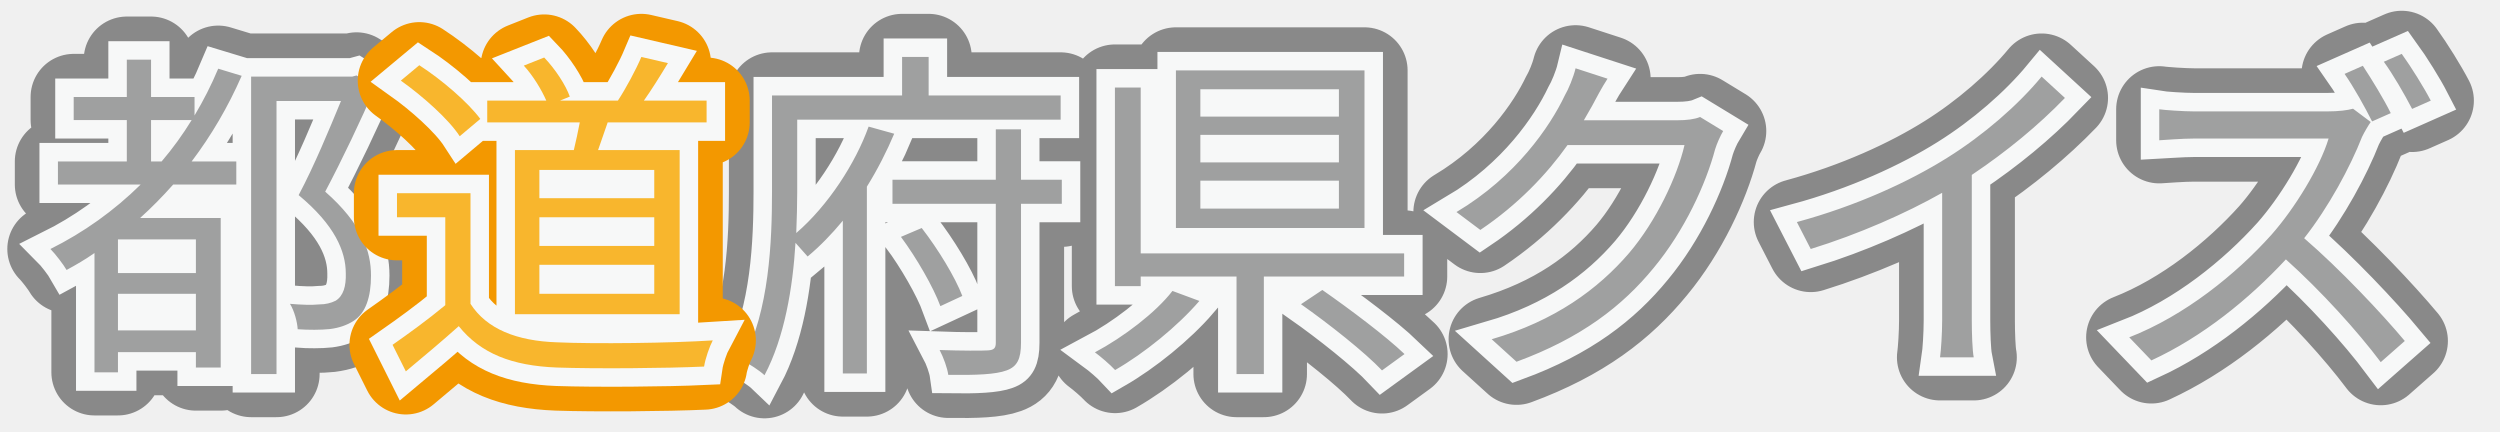
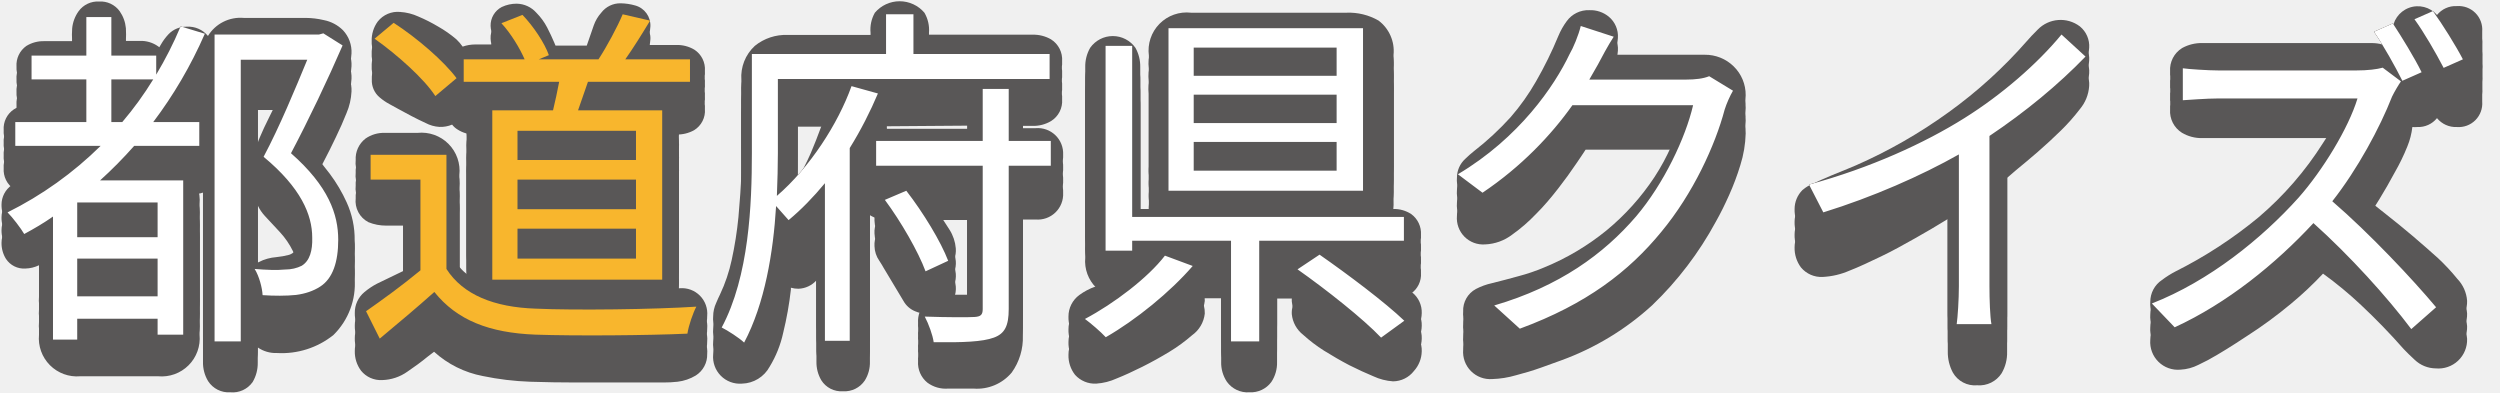
- <svg xmlns="http://www.w3.org/2000/svg" viewBox="0 0 203 35">
+ <svg xmlns="http://www.w3.org/2000/svg" viewBox="0 0 196.8 30.88">
  <defs>
-     <style>.cls-1,.cls-3,.cls-4,.cls-5,.cls-6,.cls-7,.cls-8{font-size:28px;font-family:KosugiMaru-Regular, Kosugi Maru;}.cls-1,.cls-6{fill:#231815;}.cls-2,.cls-6{stroke:#edec7c;}.cls-2{stroke-miterlimit:4;}.cls-3,.cls-4,.cls-7{fill:none;}.cls-3{stroke:#898989;}.cls-3,.cls-7{stroke-linejoin:round;stroke-width:7px;}.cls-4{stroke:#f7f8f8;stroke-width:3px;}.cls-5{fill:#9fa0a0;}.cls-7{stroke:#f39800;}.cls-8{fill:#f8b62d;}</style>
+     <style>.cls-1,.cls-3,.cls-4{font-size:28px;font-family:KosugiMaru-Regular, Kosugi Maru;}.cls-1{fill:#231815;}.cls-2{fill:#595757;}.cls-3{fill:#fff;}.cls-4{fill:#f8b62d;}</style>
  </defs>
  <g id="レイヤー_2" data-name="レイヤー 2">
    <g id="レイヤー_1-2" data-name="レイヤー 1">
-       <text class="cls-1" transform="translate(3.5 28.14)">都<tspan class="cls-2" x="28" y="0">　</tspan>
+       <text class="cls-1" transform="translate(0 24.64)">都<tspan x="28" y="0">　</tspan>
        <tspan x="56" y="0">府県クイズ</tspan>
      </text>
-       <text class="cls-3" transform="translate(3.5 28.14)">都　府県クイズ</text>
-       <text class="cls-4" transform="translate(3.5 28.14)">都　府県クイズ</text>
-       <text class="cls-5" transform="translate(3.5 28.14)">都　府県クイズ</text>
-       <text class="cls-6" transform="translate(30.86 28.14)">道</text>
-       <text class="cls-7" transform="translate(30.86 28.14)">道</text>
-       <text class="cls-4" transform="translate(30.86 28.14)">道</text>
-       <text class="cls-8" transform="translate(30.86 28.14)">道</text>
+       <path class="cls-2" d="M18.13,30.88A1.92,1.92,0,0,1,16.38,30a2.82,2.82,0,0,1-.4-1.53V15.16a2.45,2.45,0,0,1-.83.13H10.71l-.53.49h2.26a3,3,0,0,1,3.27,3.27v7.3a3,3,0,0,1-3.27,3.27H6.32a3,3,0,0,1-3.25-3.27V20.88A2.6,2.6,0,0,1,2,21.14a1.7,1.7,0,0,1-1.53-.76,2.33,2.33,0,0,1-.35-1.27,1.87,1.87,0,0,1,.81-1.54A6.16,6.16,0,0,1,1.8,17a25.45,25.45,0,0,0,2.78-1.57l.26-.18H2.49a2.54,2.54,0,0,1-1.4-.37,1.83,1.83,0,0,1-.8-1.64,1.81,1.81,0,0,1,.8-1.63,2.55,2.55,0,0,1,1.4-.38H5.73v-1H3.47a2.55,2.55,0,0,1-1.4-.38A1.84,1.84,0,0,1,1.3,8.25a1.84,1.84,0,0,1,.77-1.63,2.55,2.55,0,0,1,1.4-.38H5.68a7,7,0,0,1,0-1,2.77,2.77,0,0,1,.49-1.34,1.86,1.86,0,0,1,1.6-.76,1.86,1.86,0,0,1,1.63.76,2.77,2.77,0,0,1,.49,1.34,8.69,8.69,0,0,1,0,1h1.11a2.33,2.33,0,0,1,1.43.43l.09.07a2.53,2.53,0,0,1,.13-.22,4.25,4.25,0,0,1,.6-.81,1.93,1.93,0,0,1,1.44-.59,2,2,0,0,1,1.66.73,3,3,0,0,1,2.82-1.42h4.87a6.26,6.26,0,0,1,1.42.17A2.93,2.93,0,0,1,27,5.38a2.49,2.49,0,0,1,.67,1.83,4.89,4.89,0,0,1-.39,1.69c-.23.58-.51,1.22-.84,1.9s-.64,1.33-1,2-.57,1.16-.79,1.62c-.09.2-.15.35-.18.44a3.08,3.08,0,0,0,.22.26c.38.42.79.93,1.27,1.56a12,12,0,0,1,1.33,2.25,7,7,0,0,1,.63,3,5.65,5.65,0,0,1-1.67,4.44,6.51,6.51,0,0,1-4.45,1.42,2.48,2.48,0,0,1-1.51-.44v1.19a2.9,2.9,0,0,1-.4,1.53A1.92,1.92,0,0,1,18.13,30.88Zm-6.53-5.2v-1.2H7.13v1.2Zm8.68-2,.09-.05a3.65,3.65,0,0,1,1.39-.39,6.36,6.36,0,0,0,1-.18,1,1,0,0,0,.49-.34,1.9,1.9,0,0,0,.19-1.05,4.21,4.21,0,0,0-.39-1.92,6.2,6.2,0,0,0-1-1.46L20.85,17a3.33,3.33,0,0,1-.57-.85Zm-8.67-3v-.92H7.13v.93ZM20.28,8.74v5.53a3.67,3.67,0,0,1,.17-.45c.2-.47.44-1,.74-1.59s.55-1.12.82-1.7.48-1.08.66-1.56c0-.12.08-.22.11-.31h-2.5Zm-5.13,2.53a2.45,2.45,0,0,1,.83.13V9.14c-.27.41-.58.84-.93,1.28s-.46.58-.68.85Zm-5.26-.65.29-.36H9.89Z" />
+       <path class="cls-2" d="M66.36,30.8a1.86,1.86,0,0,1-1.71-.87,2.8,2.8,0,0,1-.38-1.47V22.07h0a2,2,0,0,1-1.41.66,2.13,2.13,0,0,1-.6-.08c0,.05,0,.1,0,.14a27,27,0,0,1-.61,3.42,8.65,8.65,0,0,1-1.06,2.65,2.55,2.55,0,0,1-2.19,1.34,2.11,2.11,0,0,1-2.26-2.29,2.56,2.56,0,0,1,.24-1.07c.1-.25.21-.47.3-.66a12.56,12.56,0,0,0,.92-2.72,29,29,0,0,0,.53-3.37c.11-1.19.19-2.36.23-3.48s0-2.17,0-3.11c0-.68,0-1.37,0-2.07s0-1.44,0-2.14a3.32,3.32,0,0,1,1.06-2.68A3.86,3.86,0,0,1,62,5.75h6.53a.92.92,0,0,1,0-.16A2.69,2.69,0,0,1,68.87,4a2.56,2.56,0,0,1,3.9,0,2.69,2.69,0,0,1,.36,1.57v.16h8.14a2.79,2.79,0,0,1,1.47.37,1.88,1.88,0,0,1,.87,1.72,1.85,1.85,0,0,1-.87,1.71,2.71,2.71,0,0,1-1.47.38h-.94A3.31,3.31,0,0,1,80.52,11v2.09h1a2,2,0,0,1,2.17,2.09,2,2,0,0,1-2.17,2.1h-1v9.14a4.71,4.71,0,0,1-.88,2.91,3.56,3.56,0,0,1-3,1.26h-2A2.42,2.42,0,0,1,73,30.12a2,2,0,0,1-.73-1.69,2.1,2.1,0,0,1,2.31-2.23h1.57V17.32h-5a2.37,2.37,0,0,1,1.45.83,10.76,10.76,0,0,1,1.15,1.41c.37.53.68,1.05,1,1.53a3.21,3.21,0,0,1,.49,1.46,2,2,0,0,1-2.21,2.15,2.45,2.45,0,0,1-1-.2,1.85,1.85,0,0,1-.91-.81l-1.57-2.62c-.09-.17-.2-.34-.33-.54a2.1,2.1,0,0,1-.38-1.15,1.88,1.88,0,0,1,.76-1.63A2.31,2.31,0,0,1,71,17.32H69.89a2.61,2.61,0,0,1-1.41-.38V28.46a2.68,2.68,0,0,1-.4,1.49A1.92,1.92,0,0,1,66.36,30.8ZM62.78,9.94a.53.53,0,0,0,0,.14v2c0,.91,0,2,0,3.14,0,.66,0,1.33-.07,2a19.52,19.52,0,0,0,1.12-2.18A41.2,41.2,0,0,0,65.3,11c.08-.25.18-.52.29-.82l.09-.21h-2.9Zm7,0a2.17,2.17,0,0,1,.07.59,3.38,3.38,0,0,1-.22,1.08,11.48,11.48,0,0,1-.44,1.15l-.22.51a2.82,2.82,0,0,1,.89-.13h6.3V11a3.23,3.23,0,0,1,.18-1.11Z" />
+       <path class="cls-2" d="M98.36,30.88a2,2,0,0,1-1.78-.83,2.69,2.69,0,0,1-.45-1.57v-5H94.54a2.31,2.31,0,0,1,.3,1.21,2.41,2.41,0,0,1-1,1.7,12.88,12.88,0,0,1-1.78,1.3c-.69.42-1.41.82-2.15,1.19s-1.4.67-2,.91a4.6,4.6,0,0,1-1.62.41,2.1,2.1,0,0,1-1.66-.69,2.45,2.45,0,0,1-.52-1.59,2.09,2.09,0,0,1,.86-1.7,4.8,4.8,0,0,1,1.23-.65l1-.38a15.5,15.5,0,0,0,1.48-.69c.48-.27,1-.55,1.43-.85l.27-.17h-1.7a2.94,2.94,0,0,1-3.25-3.19v-12a2.93,2.93,0,0,1,.39-1.53,2.18,2.18,0,0,1,3.56,0,3,3,0,0,1,.38,1.53V19.45h3.71a4,4,0,0,1-1.89-.64,3.08,3.08,0,0,1-1.14-2.71V7.38A3,3,0,0,1,93.76,4H106a4.68,4.68,0,0,1,2.52.62,3,3,0,0,1,1.18,2.7V15.8a4.46,4.46,0,0,1-.64,2.52,2.79,2.79,0,0,1-2.11,1.13h2.71a2.5,2.5,0,0,1,1.43.4,1.88,1.88,0,0,1,.77,1.63,1.83,1.83,0,0,1-.8,1.64,2.55,2.55,0,0,1-1.4.38h-3.55c.54.29,1.1.6,1.66.88a23.13,23.13,0,0,0,2.31,1,4.26,4.26,0,0,1,1.1.65,2,2,0,0,1,.74,1.62,2.38,2.38,0,0,1-.62,1.56,2.1,2.1,0,0,1-1.64.81,4.37,4.37,0,0,1-1.55-.4q-.85-.35-1.89-.87c-.67-.35-1.34-.74-2-1.15a11.89,11.89,0,0,1-1.63-1.24,2.35,2.35,0,0,1-.9-1.63A2.18,2.18,0,0,1,102,23.5h-1.47v5a2.71,2.71,0,0,1-.45,1.57A2,2,0,0,1,98.36,30.88Zm7-15.24v-.13H94.65v.13Zm0-3.93v0H94.65v0Zm0-3.83v0H94.65v0Z" />
+       <path class="cls-2" d="M117.47,29.84a2.14,2.14,0,0,1-2.29-2.31,1.92,1.92,0,0,1,1-1.78,5.11,5.11,0,0,1,1.27-.46c.69-.17,1.4-.36,2.09-.55a14.82,14.82,0,0,0,2-.68,19.41,19.41,0,0,0,4.91-2.91,19,19,0,0,0,3.79-4.21,17,17,0,0,0,2.26-5.16.06.06,0,0,1,0,0h-7.68c-.2.3-.43.66-.71,1.06-.43.64-.92,1.32-1.45,2s-1.14,1.41-1.74,2a12.93,12.93,0,0,1-1.88,1.63,3.76,3.76,0,0,1-2.13.77A2.07,2.07,0,0,1,114.69,17a2,2,0,0,1,.65-1.49,8.42,8.42,0,0,1,.69-.61,22.57,22.57,0,0,0,2.89-2.68,17.53,17.53,0,0,0,2-2.82,30.34,30.34,0,0,0,1.75-3.56,5.6,5.6,0,0,1,.66-1.17,2.1,2.1,0,0,1,1.79-.87,2.27,2.27,0,0,1,1.52.51A2,2,0,0,1,127.36,6,3.51,3.51,0,0,1,127.14,7l-.12.31h7.18a3.2,3.2,0,0,1,2.28.92,3.13,3.13,0,0,1,.94,2.27A9,9,0,0,1,137,13a19.86,19.86,0,0,1-.89,2.37c-.33.74-.68,1.45-1.05,2.1a26.74,26.74,0,0,1-5,6.56,21.51,21.51,0,0,1-7.14,4.33l-1.58.57c-.67.24-1.34.44-2,.61A7.43,7.43,0,0,1,117.47,29.84Z" />
+       <path class="cls-2" d="M155.64,30.33a2,2,0,0,1-1.91-1,3.4,3.4,0,0,1-.4-1.66V17.24l-.13.08c-.73.45-1.54.93-2.43,1.43s-1.78,1-2.68,1.43-1.76.84-2.51,1.13a6,6,0,0,1-2.08.49,2.08,2.08,0,0,1-1.73-.75,2.54,2.54,0,0,1-.5-1.59,2.12,2.12,0,0,1,.62-1.5,3.08,3.08,0,0,1,.91-.54c.37-.18.81-.37,1.3-.58l1.32-.54.67-.28a39.73,39.73,0,0,0,7.3-4.18,36.62,36.62,0,0,0,6.17-5.61c.21-.25.5-.55.85-.9a2.51,2.51,0,0,1,3.32-.25,2,2,0,0,1,.73,1.69,3.14,3.14,0,0,1-.74,1.83,15.48,15.48,0,0,1-1.5,1.69c-.58.57-1.19,1.13-1.81,1.67s-1.18,1-1.69,1.42L158,14v13.7a3.18,3.18,0,0,1-.43,1.68A2.09,2.09,0,0,1,155.64,30.33Z" />
+       <path class="cls-2" d="M171.64,29.1a2.18,2.18,0,0,1-2.37-2.34,2.06,2.06,0,0,1,.92-1.72,7.56,7.56,0,0,1,1.08-.68,34.55,34.55,0,0,0,6.53-4.26,25.64,25.64,0,0,0,5.06-5.83l.53-.82c.24-.37.49-.78.76-1.24s.48-.84.66-1.21l.06-.13H173.36a3,3,0,0,1-1.6-.42,2,2,0,0,1-.93-1.83,2,2,0,0,1,.95-1.84,3.16,3.16,0,0,1,1.58-.39h13.32a3.15,3.15,0,0,1,1.65.45V5.49a2,2,0,0,1,3.51-1.31,1.88,1.88,0,0,1,1.56-.7,1.86,1.86,0,0,1,2,2V8a1.86,1.86,0,0,1-2,2,1.91,1.91,0,0,1-1.56-.7,1.89,1.89,0,0,1-1.55.7,2.38,2.38,0,0,1-.39,0,5.67,5.67,0,0,1-.39,1.52,16.07,16.07,0,0,1-1,2.06c-.38.71-.78,1.41-1.21,2.11s-.84,1.34-1.23,1.91l-.4.59.4.3q.79.6,1.8,1.41c.68.53,1.36,1.09,2.06,1.68s1.36,1.18,2,1.75a16.35,16.35,0,0,1,1.51,1.62,2.78,2.78,0,0,1,.77,1.72A2.26,2.26,0,0,1,191.74,29a2.43,2.43,0,0,1-1.66-.68c-.34-.31-.62-.59-.86-.84-1.08-1.23-2.21-2.39-3.35-3.46a30,30,0,0,0-3-2.48,27.93,27.93,0,0,1-2.51,2.36,34,34,0,0,1-3.49,2.56l-.92.6q-.65.42-1.41.87a15.63,15.63,0,0,1-1.48.79A3.5,3.5,0,0,1,171.64,29.1Z" />
+       <path class="cls-2" d="M18.13,29.88A1.92,1.92,0,0,1,16.38,29a2.82,2.82,0,0,1-.4-1.53V14.16a2.45,2.45,0,0,1-.83.13H10.71l-.53.49h2.26a3,3,0,0,1,3.27,3.27v7.3a3,3,0,0,1-3.27,3.27H6.32a3,3,0,0,1-3.25-3.27V19.88A2.6,2.6,0,0,1,2,20.14a1.7,1.7,0,0,1-1.53-.76,2.33,2.33,0,0,1-.35-1.27,1.87,1.87,0,0,1,.81-1.54A6.16,6.16,0,0,1,1.8,16a25.45,25.45,0,0,0,2.78-1.57l.26-.18H2.49a2.54,2.54,0,0,1-1.4-.37,1.83,1.83,0,0,1-.8-1.64,1.81,1.81,0,0,1,.8-1.63,2.55,2.55,0,0,1,1.4-.38H5.73v-1H3.47a2.55,2.55,0,0,1-1.4-.38A1.84,1.84,0,0,1,1.3,7.25a1.84,1.84,0,0,1,.77-1.63,2.55,2.55,0,0,1,1.4-.38H5.68a7,7,0,0,1,0-1,2.77,2.77,0,0,1,.49-1.34,1.86,1.86,0,0,1,1.6-.76,1.86,1.86,0,0,1,1.63.76,2.77,2.77,0,0,1,.49,1.34,8.69,8.69,0,0,1,0,1h1.11a2.33,2.33,0,0,1,1.43.43l.09.07a2.53,2.53,0,0,1,.13-.22,4.25,4.25,0,0,1,.6-.81,1.93,1.93,0,0,1,1.44-.59,2,2,0,0,1,1.66.73,3,3,0,0,1,2.82-1.42h4.87a6.26,6.26,0,0,1,1.42.17A2.93,2.93,0,0,1,27,4.38a2.49,2.49,0,0,1,.67,1.83,4.89,4.89,0,0,1-.39,1.69c-.23.58-.51,1.22-.84,1.9s-.64,1.33-1,2-.57,1.16-.79,1.62c-.09.2-.15.35-.18.44a3.08,3.08,0,0,0,.22.26c.38.42.79.93,1.27,1.56a12,12,0,0,1,1.33,2.25,7,7,0,0,1,.63,3,5.65,5.65,0,0,1-1.67,4.44,6.51,6.51,0,0,1-4.45,1.42,2.48,2.48,0,0,1-1.51-.44v1.19a2.9,2.9,0,0,1-.4,1.53A1.92,1.92,0,0,1,18.13,29.88Zm-6.53-5.2v-1.2H7.13v1.2Zm8.68-2,.09-.05a3.65,3.65,0,0,1,1.39-.39,6.36,6.36,0,0,0,1-.18,1,1,0,0,0,.49-.34,1.9,1.9,0,0,0,.19-1.05,4.21,4.21,0,0,0-.39-1.92,6.2,6.2,0,0,0-1-1.46L20.85,16a3.33,3.33,0,0,1-.57-.85Zm-8.67-3v-.92H7.13v.93ZM20.28,7.74v5.53a3.67,3.67,0,0,1,.17-.45c.2-.47.44-1,.74-1.59s.55-1.12.82-1.7.48-1.08.66-1.56c0-.12.08-.22.11-.31h-2.5Zm-5.13,2.53a2.45,2.45,0,0,1,.83.13V8.14c-.27.41-.58.84-.93,1.28s-.46.58-.68.85ZM9.89,9.62l.29-.36H9.89Z" />
+       <path class="cls-2" d="M66.36,29.8a1.86,1.86,0,0,1-1.71-.87,2.8,2.8,0,0,1-.38-1.47V21.07h0a2,2,0,0,1-1.41.66,2.13,2.13,0,0,1-.6-.08c0,.05,0,.1,0,.14a27,27,0,0,1-.61,3.42,8.65,8.65,0,0,1-1.06,2.65,2.55,2.55,0,0,1-2.19,1.34,2.11,2.11,0,0,1-2.26-2.29,2.56,2.56,0,0,1,.24-1.07c.1-.25.21-.47.3-.66a12.56,12.56,0,0,0,.92-2.72,29,29,0,0,0,.53-3.37c.11-1.19.19-2.36.23-3.48s0-2.17,0-3.11c0-.68,0-1.37,0-2.07s0-1.44,0-2.14a3.32,3.32,0,0,1,1.06-2.68A3.86,3.86,0,0,1,62,4.75h6.53a.92.92,0,0,1,0-.16A2.69,2.69,0,0,1,68.87,3a2.56,2.56,0,0,1,3.9,0,2.69,2.69,0,0,1,.36,1.57v.16h8.14a2.79,2.79,0,0,1,1.47.37,1.88,1.88,0,0,1,.87,1.72,1.85,1.85,0,0,1-.87,1.71,2.71,2.71,0,0,1-1.47.38h-.94A3.31,3.31,0,0,1,80.52,10v2.09h1a2,2,0,0,1,2.17,2.09,2,2,0,0,1-2.17,2.1h-1v9.14a4.71,4.71,0,0,1-.88,2.91,3.56,3.56,0,0,1-3,1.26h-2A2.42,2.42,0,0,1,73,29.12a2,2,0,0,1-.73-1.69,2.1,2.1,0,0,1,2.31-2.23h1.57V16.32h-5a2.37,2.37,0,0,1,1.45.83,10.76,10.76,0,0,1,1.15,1.41c.37.53.68,1.05,1,1.53a3.21,3.21,0,0,1,.49,1.46,2,2,0,0,1-2.21,2.15,2.45,2.45,0,0,1-1-.2,1.85,1.85,0,0,1-.91-.81l-1.57-2.62c-.09-.17-.2-.34-.33-.54a2.1,2.1,0,0,1-.38-1.15,1.88,1.88,0,0,1,.76-1.63A2.31,2.31,0,0,1,71,16.32H69.89a2.61,2.61,0,0,1-1.41-.38V27.46a2.68,2.68,0,0,1-.4,1.49A1.92,1.92,0,0,1,66.36,29.8ZM62.78,8.94a.53.53,0,0,0,0,.14v2c0,.91,0,2,0,3.14,0,.66,0,1.33-.07,2a19.52,19.52,0,0,0,1.12-2.18A41.2,41.2,0,0,0,65.3,10c.08-.25.18-.52.29-.82l.09-.21h-2.9Zm7,0a2.17,2.17,0,0,1,.07.59,3.38,3.38,0,0,1-.22,1.08,11.48,11.48,0,0,1-.44,1.15l-.22.51a2.82,2.82,0,0,1,.89-.13h6.3V10a3.23,3.23,0,0,1,.18-1.11Z" />
+       <path class="cls-2" d="M98.36,29.88a2,2,0,0,1-1.78-.83,2.69,2.69,0,0,1-.45-1.57v-5H94.54a2.31,2.31,0,0,1,.3,1.21,2.41,2.41,0,0,1-1,1.7,12.88,12.88,0,0,1-1.78,1.3c-.69.42-1.41.82-2.15,1.19s-1.4.67-2,.91a4.6,4.6,0,0,1-1.62.41,2.1,2.1,0,0,1-1.66-.69,2.45,2.45,0,0,1-.52-1.59,2.09,2.09,0,0,1,.86-1.7,4.8,4.8,0,0,1,1.23-.65l1-.38a15.5,15.5,0,0,0,1.48-.69c.48-.27,1-.55,1.43-.85l.27-.17h-1.7a2.94,2.94,0,0,1-3.25-3.19v-12a2.93,2.93,0,0,1,.39-1.53,2.18,2.18,0,0,1,3.56,0,3,3,0,0,1,.38,1.53V18.45h3.71a4,4,0,0,1-1.89-.64,3.08,3.08,0,0,1-1.14-2.71V6.38A3,3,0,0,1,93.76,3H106a4.68,4.68,0,0,1,2.52.62,3,3,0,0,1,1.18,2.7V14.8a4.46,4.46,0,0,1-.64,2.52,2.79,2.79,0,0,1-2.11,1.13h2.71a2.5,2.5,0,0,1,1.43.4,1.88,1.88,0,0,1,.77,1.63,1.83,1.83,0,0,1-.8,1.64,2.55,2.55,0,0,1-1.4.38h-3.55c.54.29,1.1.6,1.66.88a23.13,23.13,0,0,0,2.31,1,4.26,4.26,0,0,1,1.1.65,2,2,0,0,1,.74,1.62,2.38,2.38,0,0,1-.62,1.56,2.1,2.1,0,0,1-1.64.81,4.37,4.37,0,0,1-1.55-.4q-.85-.35-1.89-.87c-.67-.35-1.34-.74-2-1.15a11.89,11.89,0,0,1-1.63-1.24,2.35,2.35,0,0,1-.9-1.63A2.18,2.18,0,0,1,102,22.5h-1.47v5a2.71,2.71,0,0,1-.45,1.57A2,2,0,0,1,98.36,29.88Zm7-15.24v-.13H94.65v.13Zm0-3.93v0H94.65v0Zm0-3.83v0H94.65v0Z" />
+       <path class="cls-2" d="M117.47,28.84a2.14,2.14,0,0,1-2.29-2.31,1.92,1.92,0,0,1,1-1.78,5.11,5.11,0,0,1,1.27-.46c.69-.17,1.4-.36,2.09-.55a14.82,14.82,0,0,0,2-.68,19.41,19.41,0,0,0,4.91-2.91,19,19,0,0,0,3.79-4.21,17,17,0,0,0,2.26-5.16.06.06,0,0,1,0,0h-7.68c-.2.3-.43.66-.71,1.06-.43.64-.92,1.32-1.45,2s-1.14,1.41-1.74,2a12.93,12.93,0,0,1-1.88,1.63,3.76,3.76,0,0,1-2.13.77A2.07,2.07,0,0,1,114.69,16a2,2,0,0,1,.65-1.49,8.42,8.42,0,0,1,.69-.61,22.57,22.57,0,0,0,2.89-2.68,17.53,17.53,0,0,0,2-2.82,30.34,30.34,0,0,0,1.75-3.56,5.6,5.6,0,0,1,.66-1.17,2.1,2.1,0,0,1,1.79-.87,2.27,2.27,0,0,1,1.52.51A2,2,0,0,1,127.36,5,3.51,3.51,0,0,1,127.14,6l-.12.31h7.18a3.2,3.2,0,0,1,2.28.92,3.13,3.13,0,0,1,.94,2.27A9,9,0,0,1,137,12a19.86,19.86,0,0,1-.89,2.37c-.33.74-.68,1.45-1.05,2.1a26.74,26.74,0,0,1-5,6.56,21.51,21.51,0,0,1-7.14,4.33l-1.58.57c-.67.24-1.34.44-2,.61A7.43,7.43,0,0,1,117.47,28.84Z" />
+       <path class="cls-2" d="M155.64,29.33a2,2,0,0,1-1.91-1,3.4,3.4,0,0,1-.4-1.66V16.24l-.13.08c-.73.45-1.54.93-2.43,1.43s-1.78,1-2.68,1.43-1.76.84-2.51,1.13a6,6,0,0,1-2.08.49,2.08,2.08,0,0,1-1.73-.75,2.54,2.54,0,0,1-.5-1.59,2.12,2.12,0,0,1,.62-1.5,3.08,3.08,0,0,1,.91-.54c.37-.18.81-.37,1.3-.58l1.32-.54.67-.28a39.73,39.73,0,0,0,7.3-4.18,36.62,36.62,0,0,0,6.17-5.61c.21-.25.5-.55.85-.9a2.51,2.51,0,0,1,3.32-.25,2,2,0,0,1,.73,1.69,3.14,3.14,0,0,1-.74,1.83,15.48,15.48,0,0,1-1.5,1.69c-.58.57-1.19,1.13-1.81,1.67s-1.18,1-1.69,1.42L158,13v13.7a3.18,3.18,0,0,1-.43,1.68A2.09,2.09,0,0,1,155.64,29.33Z" />
+       <path class="cls-2" d="M171.64,28.1a2.18,2.18,0,0,1-2.37-2.34,2.06,2.06,0,0,1,.92-1.72,7.56,7.56,0,0,1,1.08-.68,34.55,34.55,0,0,0,6.53-4.26,25.64,25.64,0,0,0,5.06-5.83l.53-.82c.24-.37.49-.78.76-1.24s.48-.84.66-1.21l.06-.13H173.36a3,3,0,0,1-1.6-.42,2,2,0,0,1-.93-1.83,2,2,0,0,1,.95-1.84,3.16,3.16,0,0,1,1.58-.39h13.32a3.15,3.15,0,0,1,1.65.45V4.49a2,2,0,0,1,3.51-1.31,1.88,1.88,0,0,1,1.56-.7,1.86,1.86,0,0,1,2,2V7a1.86,1.86,0,0,1-2,2,1.91,1.91,0,0,1-1.56-.7,1.89,1.89,0,0,1-1.55.7,2.38,2.38,0,0,1-.39,0,5.67,5.67,0,0,1-.39,1.52,16.07,16.07,0,0,1-1,2.06c-.38.71-.78,1.41-1.21,2.11s-.84,1.34-1.23,1.91l-.4.59.4.3q.79.6,1.8,1.41c.68.53,1.36,1.09,2.06,1.68s1.36,1.18,2,1.75a16.35,16.35,0,0,1,1.51,1.62,2.78,2.78,0,0,1,.77,1.72A2.26,2.26,0,0,1,191.74,28a2.43,2.43,0,0,1-1.66-.68c-.34-.31-.62-.59-.86-.84-1.08-1.23-2.21-2.39-3.35-3.46a30,30,0,0,0-3-2.48,27.93,27.93,0,0,1-2.51,2.36,34,34,0,0,1-3.49,2.56l-.92.6q-.65.42-1.41.87a15.63,15.63,0,0,1-1.48.79A3.5,3.5,0,0,1,171.64,28.1Z" />
+       <path class="cls-2" d="M18.13,28.88A1.92,1.92,0,0,1,16.38,28a2.82,2.82,0,0,1-.4-1.53V13.16a2.45,2.45,0,0,1-.83.13H10.71l-.53.49h2.26a3,3,0,0,1,3.27,3.27v7.3a3,3,0,0,1-3.27,3.27H6.32a3,3,0,0,1-3.25-3.27V18.88A2.6,2.6,0,0,1,2,19.14a1.7,1.7,0,0,1-1.53-.76,2.33,2.33,0,0,1-.35-1.27,1.87,1.87,0,0,1,.81-1.54A6.16,6.16,0,0,1,1.8,15a25.45,25.45,0,0,0,2.78-1.57l.26-.18H2.49a2.54,2.54,0,0,1-1.4-.37,1.83,1.83,0,0,1-.8-1.64,1.81,1.81,0,0,1,.8-1.63,2.55,2.55,0,0,1,1.4-.38H5.73v-1H3.47a2.55,2.55,0,0,1-1.4-.38A1.84,1.84,0,0,1,1.3,6.25a1.84,1.84,0,0,1,.77-1.63,2.55,2.55,0,0,1,1.4-.38H5.68a7,7,0,0,1,0-1,2.77,2.77,0,0,1,.49-1.34,1.86,1.86,0,0,1,1.6-.76,1.86,1.86,0,0,1,1.63.76,2.77,2.77,0,0,1,.49,1.34,8.69,8.69,0,0,1,0,1h1.11a2.33,2.33,0,0,1,1.43.43l.09.07a2.53,2.53,0,0,1,.13-.22,4.25,4.25,0,0,1,.6-.81,1.93,1.93,0,0,1,1.44-.59,2,2,0,0,1,1.66.73,3,3,0,0,1,2.82-1.42h4.87a6.26,6.26,0,0,1,1.42.17A2.93,2.93,0,0,1,27,3.38a2.49,2.49,0,0,1,.67,1.83,4.89,4.89,0,0,1-.39,1.69c-.23.58-.51,1.22-.84,1.9s-.64,1.33-1,2-.57,1.16-.79,1.62c-.09.2-.15.35-.18.44a3.08,3.08,0,0,0,.22.26c.38.42.79.93,1.27,1.56a12,12,0,0,1,1.33,2.25,7,7,0,0,1,.63,3,5.65,5.65,0,0,1-1.67,4.44,6.51,6.51,0,0,1-4.45,1.42,2.48,2.48,0,0,1-1.51-.44v1.19a2.9,2.9,0,0,1-.4,1.53A1.92,1.92,0,0,1,18.13,28.88Zm-6.53-5.2v-1.2H7.13v1.2Zm8.68-2,.09-.05a3.65,3.65,0,0,1,1.39-.39,6.36,6.36,0,0,0,1-.18,1,1,0,0,0,.49-.34,1.9,1.9,0,0,0,.19-1.05,4.21,4.21,0,0,0-.39-1.92,6.2,6.2,0,0,0-1-1.46L20.85,15a3.33,3.33,0,0,1-.57-.85Zm-8.67-3v-.92H7.13v.93ZM20.28,6.74v5.53a3.67,3.67,0,0,1,.17-.45c.2-.47.44-1,.74-1.59s.55-1.12.82-1.7.48-1.08.66-1.56c0-.12.08-.22.11-.31h-2.5ZM15.15,9.27A2.45,2.45,0,0,1,16,9.4V7.14c-.27.41-.58.84-.93,1.28s-.46.58-.68.85ZM9.89,8.62l.29-.36H9.89Z" />
+       <path class="cls-2" d="M66.36,28.8a1.86,1.86,0,0,1-1.71-.87,2.8,2.8,0,0,1-.38-1.47V20.07h0a2,2,0,0,1-1.41.66,2.13,2.13,0,0,1-.6-.08c0,.05,0,.1,0,.14a27,27,0,0,1-.61,3.42,8.65,8.65,0,0,1-1.06,2.65,2.55,2.55,0,0,1-2.19,1.34,2.11,2.11,0,0,1-2.26-2.29,2.56,2.56,0,0,1,.24-1.07c.1-.25.21-.47.3-.66a12.56,12.56,0,0,0,.92-2.72,29,29,0,0,0,.53-3.37c.11-1.19.19-2.36.23-3.48s0-2.17,0-3.11c0-.68,0-1.37,0-2.07s0-1.44,0-2.14a3.32,3.32,0,0,1,1.06-2.68A3.86,3.86,0,0,1,62,3.75h6.53a.92.92,0,0,1,0-.16A2.69,2.69,0,0,1,68.87,2a2.56,2.56,0,0,1,3.9,0,2.69,2.69,0,0,1,.36,1.57v.16h8.14a2.79,2.79,0,0,1,1.47.37,1.88,1.88,0,0,1,.87,1.72,1.85,1.85,0,0,1-.87,1.71,2.71,2.71,0,0,1-1.47.38h-.94A3.31,3.31,0,0,1,80.52,9v2.09h1a2,2,0,0,1,2.17,2.09,2,2,0,0,1-2.17,2.1h-1v9.14a4.71,4.71,0,0,1-.88,2.91,3.56,3.56,0,0,1-3,1.26h-2A2.42,2.42,0,0,1,73,28.12a2,2,0,0,1-.73-1.69,2.1,2.1,0,0,1,2.31-2.23h1.57V15.32h-5a2.37,2.37,0,0,1,1.45.83,10.76,10.76,0,0,1,1.15,1.41c.37.53.68,1.05,1,1.53a3.21,3.21,0,0,1,.49,1.46,2,2,0,0,1-2.21,2.15,2.45,2.45,0,0,1-1-.2,1.85,1.85,0,0,1-.91-.81l-1.57-2.62c-.09-.17-.2-.34-.33-.54a2.1,2.1,0,0,1-.38-1.15,1.88,1.88,0,0,1,.76-1.63A2.31,2.31,0,0,1,71,15.32H69.89a2.61,2.61,0,0,1-1.41-.38V26.46a2.68,2.68,0,0,1-.4,1.49A1.92,1.92,0,0,1,66.36,28.8ZM62.78,7.94a.53.53,0,0,0,0,.14v2c0,.91,0,2,0,3.14,0,.66,0,1.33-.07,2a19.52,19.52,0,0,0,1.12-2.18A41.2,41.2,0,0,0,65.3,9c.08-.25.18-.52.29-.82l.09-.21h-2.9Zm7,0a2.17,2.17,0,0,1,.07.59,3.38,3.38,0,0,1-.22,1.08,11.48,11.48,0,0,1-.44,1.15l-.22.51a2.82,2.82,0,0,1,.89-.13h6.3V9a3.23,3.23,0,0,1,.18-1.11Z" />
+       <path class="cls-2" d="M98.36,28.88a2,2,0,0,1-1.78-.83,2.69,2.69,0,0,1-.45-1.57v-5H94.54a2.31,2.31,0,0,1,.3,1.21,2.41,2.41,0,0,1-1,1.7,12.88,12.88,0,0,1-1.78,1.3c-.69.42-1.41.82-2.15,1.19s-1.4.67-2,.91a4.6,4.6,0,0,1-1.62.41,2.1,2.1,0,0,1-1.66-.69,2.45,2.45,0,0,1-.52-1.59,2.09,2.09,0,0,1,.86-1.7,4.8,4.8,0,0,1,1.23-.65l1-.38a15.5,15.5,0,0,0,1.48-.69c.48-.27,1-.55,1.43-.85l.27-.17h-1.7a2.94,2.94,0,0,1-3.25-3.19v-12a2.93,2.93,0,0,1,.39-1.53,2.18,2.18,0,0,1,3.56,0,3,3,0,0,1,.38,1.53V17.45h3.71a4,4,0,0,1-1.89-.64,3.08,3.08,0,0,1-1.14-2.71V5.38A3,3,0,0,1,93.76,2H106a4.68,4.68,0,0,1,2.52.62,3,3,0,0,1,1.18,2.7V13.8a4.46,4.46,0,0,1-.64,2.52,2.79,2.79,0,0,1-2.11,1.13h2.71a2.5,2.5,0,0,1,1.43.4,1.88,1.88,0,0,1,.77,1.63,1.83,1.83,0,0,1-.8,1.64,2.55,2.55,0,0,1-1.4.38h-3.55c.54.29,1.1.6,1.66.88a23.13,23.13,0,0,0,2.31,1,4.26,4.26,0,0,1,1.1.65,2,2,0,0,1,.74,1.62,2.38,2.38,0,0,1-.62,1.56,2.1,2.1,0,0,1-1.64.81,4.37,4.37,0,0,1-1.55-.4q-.85-.35-1.89-.87c-.67-.35-1.34-.74-2-1.15a11.89,11.89,0,0,1-1.63-1.24,2.35,2.35,0,0,1-.9-1.63A2.18,2.18,0,0,1,102,21.5h-1.47v5a2.71,2.71,0,0,1-.45,1.57A2,2,0,0,1,98.36,28.88Zm7-15.24v-.13H94.65v.13Zm0-3.93v0H94.65v0Zm0-3.83v0H94.65v0Z" />
+       <path class="cls-2" d="M117.47,27.84a2.14,2.14,0,0,1-2.29-2.31,1.92,1.92,0,0,1,1-1.78,5.11,5.11,0,0,1,1.27-.46c.69-.17,1.4-.36,2.09-.55a14.82,14.82,0,0,0,2-.68,19.41,19.41,0,0,0,4.91-2.91,19,19,0,0,0,3.79-4.21,17,17,0,0,0,2.26-5.16.06.06,0,0,1,0,0h-7.68c-.2.3-.43.66-.71,1.06-.43.64-.92,1.32-1.45,2s-1.14,1.41-1.74,2a12.93,12.93,0,0,1-1.88,1.63,3.76,3.76,0,0,1-2.13.77A2.07,2.07,0,0,1,114.69,15a2,2,0,0,1,.65-1.49,8.42,8.42,0,0,1,.69-.61,22.57,22.57,0,0,0,2.89-2.68,17.53,17.53,0,0,0,2-2.82,30.34,30.34,0,0,0,1.75-3.56,5.6,5.6,0,0,1,.66-1.17,2.1,2.1,0,0,1,1.79-.87,2.27,2.27,0,0,1,1.52.51A2,2,0,0,1,127.36,4,3.51,3.51,0,0,1,127.14,5l-.12.31h7.18a3.2,3.2,0,0,1,2.28.92,3.13,3.13,0,0,1,.94,2.27A9,9,0,0,1,137,11a19.86,19.86,0,0,1-.89,2.37c-.33.74-.68,1.45-1.05,2.1a26.74,26.74,0,0,1-5,6.56,21.51,21.51,0,0,1-7.14,4.33l-1.58.57c-.67.24-1.34.44-2,.61A7.43,7.43,0,0,1,117.47,27.84Z" />
+       <path class="cls-2" d="M155.64,28.33a2,2,0,0,1-1.91-1,3.4,3.4,0,0,1-.4-1.66V15.24l-.13.08c-.73.45-1.54.93-2.43,1.43s-1.78,1-2.68,1.43-1.76.84-2.51,1.13a6,6,0,0,1-2.08.49,2.08,2.08,0,0,1-1.73-.75,2.54,2.54,0,0,1-.5-1.59,2.12,2.12,0,0,1,.62-1.5,3.08,3.08,0,0,1,.91-.54c.37-.18.81-.37,1.3-.58l1.32-.54.67-.28a39.73,39.73,0,0,0,7.3-4.18,36.62,36.62,0,0,0,6.17-5.61c.21-.25.5-.55.85-.9a2.51,2.51,0,0,1,3.32-.25,2,2,0,0,1,.73,1.69,3.14,3.14,0,0,1-.74,1.83,15.48,15.48,0,0,1-1.5,1.69c-.58.57-1.19,1.13-1.81,1.67s-1.18,1-1.69,1.42L158,12v13.7a3.18,3.18,0,0,1-.43,1.68A2.09,2.09,0,0,1,155.64,28.33Z" />
+       <path class="cls-2" d="M171.64,27.1a2.18,2.18,0,0,1-2.37-2.34,2.06,2.06,0,0,1,.92-1.72,7.56,7.56,0,0,1,1.08-.68,34.55,34.55,0,0,0,6.53-4.26,25.64,25.64,0,0,0,5.06-5.83l.53-.82c.24-.37.49-.78.76-1.24s.48-.84.66-1.21l.06-.13H173.36a3,3,0,0,1-1.6-.42,2,2,0,0,1-.93-1.83,2,2,0,0,1,.95-1.84,3.16,3.16,0,0,1,1.58-.39h13.32a3.15,3.15,0,0,1,1.65.45V3.49a2,2,0,0,1,3.51-1.31,1.88,1.88,0,0,1,1.56-.7,1.86,1.86,0,0,1,2,2V6a1.86,1.86,0,0,1-2,2,1.91,1.91,0,0,1-1.56-.7,1.89,1.89,0,0,1-1.55.7,2.38,2.38,0,0,1-.39,0,5.67,5.67,0,0,1-.39,1.52,16.07,16.07,0,0,1-1,2.06c-.38.71-.78,1.41-1.21,2.11s-.84,1.34-1.23,1.91l-.4.59.4.3q.79.6,1.8,1.41c.68.53,1.36,1.09,2.06,1.68s1.36,1.18,2,1.75a16.35,16.35,0,0,1,1.51,1.62,2.78,2.78,0,0,1,.77,1.72A2.26,2.26,0,0,1,191.74,27a2.43,2.43,0,0,1-1.66-.68c-.34-.31-.62-.59-.86-.84-1.08-1.23-2.21-2.39-3.35-3.46a30,30,0,0,0-3-2.48,27.93,27.93,0,0,1-2.51,2.36,34,34,0,0,1-3.49,2.56l-.92.6q-.65.42-1.41.87a15.63,15.63,0,0,1-1.48.79A3.5,3.5,0,0,1,171.64,27.1Z" />
+       <path class="cls-2" d="M18.13,27.88A1.92,1.92,0,0,1,16.38,27a2.82,2.82,0,0,1-.4-1.53V12.16a2.45,2.45,0,0,1-.83.13H10.71l-.53.49h2.26a3,3,0,0,1,3.27,3.27v7.3a3,3,0,0,1-3.27,3.27H6.32a3,3,0,0,1-3.25-3.27V17.88A2.6,2.6,0,0,1,2,18.14a1.7,1.7,0,0,1-1.53-.76,2.33,2.33,0,0,1-.35-1.27,1.87,1.87,0,0,1,.81-1.54A6.16,6.16,0,0,1,1.8,14a25.45,25.45,0,0,0,2.78-1.57l.26-.18H2.49a2.54,2.54,0,0,1-1.4-.37,1.83,1.83,0,0,1-.8-1.64,1.81,1.81,0,0,1,.8-1.63,2.55,2.55,0,0,1,1.4-.38H5.73v-1H3.47a2.55,2.55,0,0,1-1.4-.38A1.84,1.84,0,0,1,1.3,5.25a1.84,1.84,0,0,1,.77-1.63,2.55,2.55,0,0,1,1.4-.38H5.68a7,7,0,0,1,0-1A2.77,2.77,0,0,1,6.19.88,1.86,1.86,0,0,1,7.79.12,1.86,1.86,0,0,1,9.42.88a2.77,2.77,0,0,1,.49,1.34,8.69,8.69,0,0,1,0,1h1.11a2.33,2.33,0,0,1,1.43.43l.09.07a2.53,2.53,0,0,1,.13-.22,4.25,4.25,0,0,1,.6-.81,1.93,1.93,0,0,1,1.44-.59,2,2,0,0,1,1.66.73,3,3,0,0,1,2.82-1.42h4.87a6.26,6.26,0,0,1,1.42.17A2.93,2.93,0,0,1,27,2.38a2.49,2.49,0,0,1,.67,1.83,4.89,4.89,0,0,1-.39,1.69c-.23.58-.51,1.22-.84,1.9s-.64,1.33-1,2-.57,1.16-.79,1.62c-.09.2-.15.35-.18.44a3.08,3.08,0,0,0,.22.26c.38.42.79.93,1.27,1.56a12,12,0,0,1,1.33,2.25,7,7,0,0,1,.63,3,5.65,5.65,0,0,1-1.67,4.44,6.51,6.51,0,0,1-4.45,1.42,2.48,2.48,0,0,1-1.51-.44v1.19a2.9,2.9,0,0,1-.4,1.53A1.92,1.92,0,0,1,18.13,27.88Zm-6.53-5.2v-1.2H7.13v1.2Zm8.68-2,.09-.05a3.65,3.65,0,0,1,1.39-.39,6.36,6.36,0,0,0,1-.18,1,1,0,0,0,.49-.34,1.9,1.9,0,0,0,.19-1.05,4.21,4.21,0,0,0-.39-1.92,6.2,6.2,0,0,0-1-1.46L20.85,14a3.33,3.33,0,0,1-.57-.85Zm-8.67-3v-.92H7.13v.93ZM20.28,5.74v5.53a3.67,3.67,0,0,1,.17-.45c.2-.47.44-1,.74-1.59s.55-1.12.82-1.7.48-1.08.66-1.56c0-.12.08-.22.11-.31h-2.5ZM15.15,8.27A2.45,2.45,0,0,1,16,8.4V6.14c-.27.41-.58.84-.93,1.28s-.46.58-.68.85ZM9.89,7.62l.29-.36H9.89Z" />
+       <path class="cls-2" d="M66.36,27.8a1.86,1.86,0,0,1-1.71-.87,2.8,2.8,0,0,1-.38-1.47V19.07h0a2,2,0,0,1-1.41.66,2.13,2.13,0,0,1-.6-.08c0,.05,0,.1,0,.14a27,27,0,0,1-.61,3.42,8.65,8.65,0,0,1-1.06,2.65,2.55,2.55,0,0,1-2.19,1.34,2.11,2.11,0,0,1-2.26-2.29,2.56,2.56,0,0,1,.24-1.07c.1-.25.21-.47.3-.66a12.56,12.56,0,0,0,.92-2.72,29,29,0,0,0,.53-3.37c.11-1.19.19-2.36.23-3.48s0-2.17,0-3.11c0-.68,0-1.37,0-2.07s0-1.44,0-2.14a3.32,3.32,0,0,1,1.06-2.68A3.86,3.86,0,0,1,62,2.75h6.53a.92.92,0,0,1,0-.16A2.69,2.69,0,0,1,68.87,1a2.56,2.56,0,0,1,3.9,0,2.69,2.69,0,0,1,.36,1.57v.16h8.14a2.79,2.79,0,0,1,1.47.37,1.88,1.88,0,0,1,.87,1.72,1.85,1.85,0,0,1-.87,1.71,2.71,2.71,0,0,1-1.47.38h-.94A3.31,3.31,0,0,1,80.52,8v2.09h1a2,2,0,0,1,2.17,2.09,2,2,0,0,1-2.17,2.1h-1v9.14a4.71,4.71,0,0,1-.88,2.91,3.56,3.56,0,0,1-3,1.26h-2A2.42,2.42,0,0,1,73,27.12a2,2,0,0,1-.73-1.69,2.1,2.1,0,0,1,2.31-2.23h1.57V14.32h-5a2.37,2.37,0,0,1,1.45.83,10.76,10.76,0,0,1,1.15,1.41c.37.53.68,1.05,1,1.53a3.21,3.21,0,0,1,.49,1.46,2,2,0,0,1-2.21,2.15,2.45,2.45,0,0,1-1-.2,1.85,1.85,0,0,1-.91-.81l-1.57-2.62c-.09-.17-.2-.34-.33-.54a2.1,2.1,0,0,1-.38-1.15,1.88,1.88,0,0,1,.76-1.63A2.31,2.31,0,0,1,71,14.32H69.89a2.61,2.61,0,0,1-1.41-.38V25.46a2.68,2.68,0,0,1-.4,1.49A1.92,1.92,0,0,1,66.36,27.8ZM62.78,6.94a.53.53,0,0,0,0,.14v2c0,.91,0,2,0,3.14,0,.66,0,1.33-.07,2a19.52,19.52,0,0,0,1.12-2.18A41.2,41.2,0,0,0,65.3,8c.08-.25.18-.52.29-.82l.09-.21h-2.9Zm7,0a2.17,2.17,0,0,1,.07.59,3.38,3.38,0,0,1-.22,1.08,11.48,11.48,0,0,1-.44,1.15l-.22.51a2.82,2.82,0,0,1,.89-.13h6.3V8a3.23,3.23,0,0,1,.18-1.11Z" />
+       <path class="cls-2" d="M98.36,27.88a2,2,0,0,1-1.78-.83,2.69,2.69,0,0,1-.45-1.57v-5H94.54a2.31,2.31,0,0,1,.3,1.21,2.41,2.41,0,0,1-1,1.7,12.88,12.88,0,0,1-1.78,1.3c-.69.42-1.41.82-2.15,1.19s-1.4.67-2,.91a4.6,4.6,0,0,1-1.62.41,2.1,2.1,0,0,1-1.66-.69,2.45,2.45,0,0,1-.52-1.59,2.09,2.09,0,0,1,.86-1.7,4.8,4.8,0,0,1,1.23-.65l1-.38a15.5,15.5,0,0,0,1.48-.69c.48-.27,1-.55,1.43-.85l.27-.17h-1.7a2.94,2.94,0,0,1-3.25-3.19v-12a2.93,2.93,0,0,1,.39-1.53,2.18,2.18,0,0,1,3.56,0,3,3,0,0,1,.38,1.53V16.45h3.71a4,4,0,0,1-1.89-.64,3.08,3.08,0,0,1-1.14-2.71V4.38A3,3,0,0,1,93.76,1H106a4.68,4.68,0,0,1,2.52.62,3,3,0,0,1,1.18,2.7V12.8a4.46,4.46,0,0,1-.64,2.52,2.79,2.79,0,0,1-2.11,1.13h2.71a2.5,2.5,0,0,1,1.43.4,1.88,1.88,0,0,1,.77,1.63,1.83,1.83,0,0,1-.8,1.64,2.55,2.55,0,0,1-1.4.38h-3.55c.54.29,1.1.6,1.66.88a23.13,23.13,0,0,0,2.31,1,4.26,4.26,0,0,1,1.1.65,2,2,0,0,1,.74,1.62,2.38,2.38,0,0,1-.62,1.56,2.1,2.1,0,0,1-1.64.81,4.37,4.37,0,0,1-1.55-.4q-.85-.35-1.89-.87c-.67-.35-1.34-.74-2-1.15a11.89,11.89,0,0,1-1.63-1.24,2.35,2.35,0,0,1-.9-1.63A2.18,2.18,0,0,1,102,20.5h-1.47v5a2.71,2.71,0,0,1-.45,1.57A2,2,0,0,1,98.36,27.88Zm7-15.24v-.13H94.65v.13Zm0-3.93v0H94.65v0Zm0-3.83v0H94.65v0Z" />
+       <path class="cls-2" d="M117.47,26.84a2.14,2.14,0,0,1-2.29-2.31,1.92,1.92,0,0,1,1-1.78,5.11,5.11,0,0,1,1.27-.46c.69-.17,1.4-.36,2.09-.55a14.82,14.82,0,0,0,2-.68,19.41,19.41,0,0,0,4.91-2.91,19,19,0,0,0,3.79-4.21,17,17,0,0,0,2.26-5.16.06.06,0,0,1,0,0h-7.68c-.2.3-.43.66-.71,1.06-.43.64-.92,1.32-1.45,2s-1.14,1.41-1.74,2a12.93,12.93,0,0,1-1.88,1.63,3.76,3.76,0,0,1-2.13.77A2.07,2.07,0,0,1,114.69,14a2,2,0,0,1,.65-1.49,8.42,8.42,0,0,1,.69-.61,22.57,22.57,0,0,0,2.89-2.68,17.53,17.53,0,0,0,2-2.82,30.34,30.34,0,0,0,1.75-3.56,5.6,5.6,0,0,1,.66-1.17,2.1,2.1,0,0,1,1.79-.87,2.27,2.27,0,0,1,1.52.51A2,2,0,0,1,127.36,3,3.51,3.51,0,0,1,127.14,4l-.12.31h7.18a3.2,3.2,0,0,1,2.28.92,3.13,3.13,0,0,1,.94,2.27A9,9,0,0,1,137,10a19.86,19.86,0,0,1-.89,2.37c-.33.74-.68,1.45-1.05,2.1a26.74,26.74,0,0,1-5,6.56,21.51,21.51,0,0,1-7.14,4.33l-1.58.57c-.67.24-1.34.44-2,.61A7.43,7.43,0,0,1,117.47,26.84Z" />
+       <path class="cls-2" d="M155.64,27.33a2,2,0,0,1-1.91-1,3.4,3.4,0,0,1-.4-1.66V14.24l-.13.08c-.73.45-1.54.93-2.43,1.43s-1.78,1-2.68,1.43-1.76.84-2.51,1.13a6,6,0,0,1-2.08.49,2.08,2.08,0,0,1-1.73-.75,2.54,2.54,0,0,1-.5-1.59,2.12,2.12,0,0,1,.62-1.5,3.08,3.08,0,0,1,.91-.54c.37-.18.81-.37,1.3-.58l1.32-.54.67-.28a39.73,39.73,0,0,0,7.3-4.18,36.62,36.62,0,0,0,6.17-5.61c.21-.25.5-.55.85-.9a2.51,2.51,0,0,1,3.32-.25,2,2,0,0,1,.73,1.69,3.14,3.14,0,0,1-.74,1.83,15.48,15.48,0,0,1-1.5,1.69c-.58.57-1.19,1.13-1.81,1.67s-1.18,1-1.69,1.42L158,11v13.7a3.18,3.18,0,0,1-.43,1.68A2.09,2.09,0,0,1,155.64,27.33Z" />
+       <path class="cls-2" d="M171.64,26.1a2.18,2.18,0,0,1-2.37-2.34,2.06,2.06,0,0,1,.92-1.72,7.56,7.56,0,0,1,1.08-.68,34.55,34.55,0,0,0,6.53-4.26,25.64,25.64,0,0,0,5.06-5.83l.53-.82c.24-.37.49-.78.76-1.24s.48-.84.66-1.21l.06-.13H173.36a3,3,0,0,1-1.6-.42,2,2,0,0,1-.93-1.83,2,2,0,0,1,.95-1.84,3.16,3.16,0,0,1,1.58-.39h13.32a3.15,3.15,0,0,1,1.65.45V2.49a2,2,0,0,1,3.51-1.31,1.88,1.88,0,0,1,1.56-.7,1.86,1.86,0,0,1,2,2V5a1.86,1.86,0,0,1-2,2,1.91,1.91,0,0,1-1.56-.7,1.89,1.89,0,0,1-1.55.7,2.38,2.38,0,0,1-.39,0,5.67,5.67,0,0,1-.39,1.52,16.07,16.07,0,0,1-1,2.06c-.38.71-.78,1.41-1.21,2.11s-.84,1.34-1.23,1.91l-.4.59.4.3q.79.6,1.8,1.41c.68.53,1.36,1.09,2.06,1.68s1.36,1.18,2,1.75a16.35,16.35,0,0,1,1.51,1.62,2.78,2.78,0,0,1,.77,1.72A2.26,2.26,0,0,1,191.74,26a2.43,2.43,0,0,1-1.66-.68c-.34-.31-.62-.59-.86-.84-1.08-1.23-2.21-2.39-3.35-3.46a30,30,0,0,0-3-2.48,27.93,27.93,0,0,1-2.51,2.36,34,34,0,0,1-3.49,2.56l-.92.6q-.65.42-1.41.87a15.63,15.63,0,0,1-1.48.79A3.5,3.5,0,0,1,171.64,26.1Z" />
+       <text class="cls-3" transform="translate(0 24.64)">都　府県クイズ</text>
+       <text class="cls-1" transform="translate(27.8 24.64)">道</text>
+       <path class="cls-2" d="M52.22,30.11H45.36q-1.77,0-3.63-.06A22.08,22.08,0,0,1,38,29.6a7.9,7.9,0,0,1-3.83-1.91l-.51.39c-.51.42-1.05.81-1.58,1.17a3.59,3.59,0,0,1-2,.67,2,2,0,0,1-1.66-.74,2.49,2.49,0,0,1-.49-1.54A2.09,2.09,0,0,1,28.68,26a5.5,5.5,0,0,1,1-.67l2.07-1V17.76h-.13l-1.22,0A3.64,3.64,0,0,1,29,17.49a1.88,1.88,0,0,1-1-1.88,2,2,0,0,1,.77-1.7,2.51,2.51,0,0,1,1.52-.45h2.57a3,3,0,0,1,3.3,3.32V24a3.17,3.17,0,0,0,.68.64,3.21,3.21,0,0,0,.5.31,3.35,3.35,0,0,1-.61-2.07V13.75a2.89,2.89,0,0,1,3-3.16H37.43a2.49,2.49,0,0,1-1.42-.4,1.58,1.58,0,0,1-.42-.38,2.33,2.33,0,0,1-1,.18,2.64,2.64,0,0,1-1.09-.31c-.33-.15-.7-.33-1.1-.54l-1.06-.57-.69-.38a4.24,4.24,0,0,1-.76-.52,1.73,1.73,0,0,1-.62-1.42,2.48,2.48,0,0,1,.48-1.56,2,2,0,0,1,1.7-.75,4.05,4.05,0,0,1,1.43.36,12.72,12.72,0,0,1,1.56.79,9.27,9.27,0,0,1,1.43,1,3.69,3.69,0,0,1,.5.58,3,3,0,0,1,1-.17H39.1c-.11-.23-.2-.45-.28-.64a2.12,2.12,0,0,1-.2-.82,1.64,1.64,0,0,1,.88-1.53,2.72,2.72,0,0,1,1.18-.26A2.11,2.11,0,0,1,42.22,4a4.77,4.77,0,0,1,.85,1.16c.21.41.4.81.56,1.19a2.44,2.44,0,0,1,.1.24h2.46L46.74,5a3,3,0,0,1,.59-1,1.88,1.88,0,0,1,1.53-.69A4.39,4.39,0,0,1,50,3.43,1.63,1.63,0,0,1,51.2,5.08a2.94,2.94,0,0,1-.33,1.22l-.12.24h2.48a2.65,2.65,0,0,1,1.43.37,1.83,1.83,0,0,1,.83,1.67,1.79,1.79,0,0,1-.85,1.67,2.75,2.75,0,0,1-1.41.34H50.31a3.76,3.76,0,0,1,2.13.64,2.94,2.94,0,0,1,1,2.52v9.16A2.94,2.94,0,0,1,52,25.69h1.52a2,2,0,0,1,2.15,2.18,1.93,1.93,0,0,1-.9,1.69,3.57,3.57,0,0,1-1.43.49A9.74,9.74,0,0,1,52.22,30.11Zm-2.94-7.88v-.18H40.81v.18Zm0-4v0H40.81v0Zm0-3.8v-.05H40.81v.05Z" />
+       <path class="cls-2" d="M52.22,29.11H45.36q-1.77,0-3.63-.06A22.08,22.08,0,0,1,38,28.6a7.9,7.9,0,0,1-3.83-1.91l-.51.39c-.51.42-1.05.81-1.58,1.17a3.59,3.59,0,0,1-2,.67,2,2,0,0,1-1.66-.74,2.49,2.49,0,0,1-.49-1.54A2.09,2.09,0,0,1,28.68,25a5.5,5.5,0,0,1,1-.67l2.07-1V16.76h-.13l-1.22,0A3.64,3.64,0,0,1,29,16.49a1.88,1.88,0,0,1-1-1.88,2,2,0,0,1,.77-1.7,2.51,2.51,0,0,1,1.52-.45h2.57a3,3,0,0,1,3.3,3.32V23a3.17,3.17,0,0,0,.68.64,3.21,3.21,0,0,0,.5.31,3.35,3.35,0,0,1-.61-2.07V12.75a2.89,2.89,0,0,1,3-3.16H37.43A2.49,2.49,0,0,1,36,9.19a1.58,1.58,0,0,1-.42-.38,2.33,2.33,0,0,1-1,.18,2.64,2.64,0,0,1-1.09-.31c-.33-.15-.7-.33-1.1-.54l-1.06-.57-.69-.38a4.24,4.24,0,0,1-.76-.52,1.73,1.73,0,0,1-.62-1.42,2.48,2.48,0,0,1,.48-1.56,2,2,0,0,1,1.7-.75,4.05,4.05,0,0,1,1.43.36,12.72,12.72,0,0,1,1.56.79,9.27,9.27,0,0,1,1.43,1,3.69,3.69,0,0,1,.5.58,3,3,0,0,1,1-.17H39.1c-.11-.23-.2-.45-.28-.64a2.12,2.12,0,0,1-.2-.82,1.64,1.64,0,0,1,.88-1.53,2.72,2.72,0,0,1,1.18-.26A2.11,2.11,0,0,1,42.22,3a4.77,4.77,0,0,1,.85,1.16c.21.41.4.81.56,1.19a2.44,2.44,0,0,1,.1.24h2.46L46.74,4a3,3,0,0,1,.59-1,1.88,1.88,0,0,1,1.53-.69A4.39,4.39,0,0,1,50,2.43,1.63,1.63,0,0,1,51.2,4.08a2.94,2.94,0,0,1-.33,1.22l-.12.24h2.48a2.65,2.65,0,0,1,1.43.37,1.83,1.83,0,0,1,.83,1.67,1.79,1.79,0,0,1-.85,1.67,2.75,2.75,0,0,1-1.41.34H50.31a3.76,3.76,0,0,1,2.13.64,2.94,2.94,0,0,1,1,2.52v9.16A2.94,2.94,0,0,1,52,24.69h1.52a2,2,0,0,1,2.15,2.18,1.93,1.93,0,0,1-.9,1.69,3.57,3.57,0,0,1-1.43.49A9.74,9.74,0,0,1,52.22,29.11Zm-2.94-7.88v-.18H40.81v.18Zm0-4v0H40.81v0Zm0-3.8v-.05H40.81v.05Z" />
+       <path class="cls-2" d="M52.22,28.11H45.36q-1.77,0-3.63-.06A22.08,22.08,0,0,1,38,27.6a7.9,7.9,0,0,1-3.83-1.91l-.51.39c-.51.42-1.05.81-1.58,1.17a3.59,3.59,0,0,1-2,.67,2,2,0,0,1-1.66-.74,2.49,2.49,0,0,1-.49-1.54A2.09,2.09,0,0,1,28.68,24a5.5,5.5,0,0,1,1-.67l2.07-1V15.76h-.13l-1.22,0A3.64,3.64,0,0,1,29,15.49a1.88,1.88,0,0,1-1-1.88,2,2,0,0,1,.77-1.7,2.51,2.51,0,0,1,1.52-.45h2.57a3,3,0,0,1,3.3,3.32V22a3.17,3.17,0,0,0,.68.64,3.21,3.21,0,0,0,.5.31,3.35,3.35,0,0,1-.61-2.07V11.75a2.89,2.89,0,0,1,3-3.16H37.43A2.49,2.49,0,0,1,36,8.19a1.58,1.58,0,0,1-.42-.38,2.33,2.33,0,0,1-1,.18,2.64,2.64,0,0,1-1.09-.31c-.33-.15-.7-.33-1.1-.54l-1.06-.57-.69-.38a4.24,4.24,0,0,1-.76-.52,1.73,1.73,0,0,1-.62-1.42,2.48,2.48,0,0,1,.48-1.56,2,2,0,0,1,1.7-.75,4.05,4.05,0,0,1,1.43.36,12.72,12.72,0,0,1,1.56.79,9.27,9.27,0,0,1,1.43,1,3.69,3.69,0,0,1,.5.58,3,3,0,0,1,1-.17H39.1c-.11-.23-.2-.45-.28-.64a2.12,2.12,0,0,1-.2-.82,1.64,1.64,0,0,1,.88-1.53,2.72,2.72,0,0,1,1.18-.26A2.11,2.11,0,0,1,42.22,2a4.77,4.77,0,0,1,.85,1.16c.21.41.4.81.56,1.19a2.44,2.44,0,0,1,.1.24h2.46L46.74,3a3,3,0,0,1,.59-1,1.88,1.88,0,0,1,1.53-.69A4.39,4.39,0,0,1,50,1.43,1.63,1.63,0,0,1,51.2,3.08a2.94,2.94,0,0,1-.33,1.22l-.12.24h2.48a2.65,2.65,0,0,1,1.43.37,1.83,1.83,0,0,1,.83,1.67,1.79,1.79,0,0,1-.85,1.67,2.75,2.75,0,0,1-1.41.34H50.31a3.76,3.76,0,0,1,2.13.64,2.94,2.94,0,0,1,1,2.52v9.16A2.94,2.94,0,0,1,52,23.69h1.52a2,2,0,0,1,2.15,2.18,1.93,1.93,0,0,1-.9,1.69,3.57,3.57,0,0,1-1.43.49A9.74,9.74,0,0,1,52.22,28.11Zm-2.94-7.88v-.18H40.81v.18Zm0-4v0H40.81v0Zm0-3.8v-.05H40.81v.05Z" />
+       <path class="cls-2" d="M52.22,27.11H45.36q-1.77,0-3.63-.06A22.08,22.08,0,0,1,38,26.6a7.9,7.9,0,0,1-3.83-1.91l-.51.39c-.51.42-1.05.81-1.58,1.17a3.59,3.59,0,0,1-2,.67,2,2,0,0,1-1.66-.74,2.49,2.49,0,0,1-.49-1.54A2.09,2.09,0,0,1,28.68,23a5.5,5.5,0,0,1,1-.67l2.07-1V14.76h-.13l-1.22,0A3.64,3.64,0,0,1,29,14.49a1.88,1.88,0,0,1-1-1.88,2,2,0,0,1,.77-1.7,2.51,2.51,0,0,1,1.52-.45h2.57a3,3,0,0,1,3.3,3.32V21a3.17,3.17,0,0,0,.68.64,3.21,3.21,0,0,0,.5.31,3.35,3.35,0,0,1-.61-2.07V10.75a2.89,2.89,0,0,1,3-3.16H37.43A2.49,2.49,0,0,1,36,7.19a1.58,1.58,0,0,1-.42-.38,2.33,2.33,0,0,1-1,.18,2.64,2.64,0,0,1-1.09-.31c-.33-.15-.7-.33-1.1-.54l-1.06-.57-.69-.38a4.24,4.24,0,0,1-.76-.52,1.73,1.73,0,0,1-.62-1.42,2.48,2.48,0,0,1,.48-1.56A2,2,0,0,1,31.5.94a4.05,4.05,0,0,1,1.43.36,12.72,12.72,0,0,1,1.56.79,9.27,9.27,0,0,1,1.43,1,3.69,3.69,0,0,1,.5.58,3,3,0,0,1,1-.17H39.1c-.11-.23-.2-.45-.28-.64a2.12,2.12,0,0,1-.2-.82A1.64,1.64,0,0,1,39.5.55,2.72,2.72,0,0,1,40.68.29,2.11,2.11,0,0,1,42.22,1a4.77,4.77,0,0,1,.85,1.16c.21.41.4.81.56,1.19a2.44,2.44,0,0,1,.1.24h2.46L46.74,2a3,3,0,0,1,.59-1A1.88,1.88,0,0,1,48.86.26,4.39,4.39,0,0,1,50,.43,1.63,1.63,0,0,1,51.2,2.08a2.94,2.94,0,0,1-.33,1.22l-.12.24h2.48a2.65,2.65,0,0,1,1.43.37,1.83,1.83,0,0,1,.83,1.67,1.79,1.79,0,0,1-.85,1.67,2.75,2.75,0,0,1-1.41.34H50.31a3.76,3.76,0,0,1,2.13.64,2.94,2.94,0,0,1,1,2.52v9.16A2.94,2.94,0,0,1,52,22.69h1.52a2,2,0,0,1,2.15,2.18,1.93,1.93,0,0,1-.9,1.69,3.57,3.57,0,0,1-1.43.49A9.74,9.74,0,0,1,52.22,27.11Zm-2.94-7.88v-.18H40.81v.18Zm0-4v0H40.81v0Zm0-3.8v-.05H40.81v.05Z" />
+       <text class="cls-4" transform="translate(27.8 24.64)">道</text>
    </g>
  </g>
</svg>
